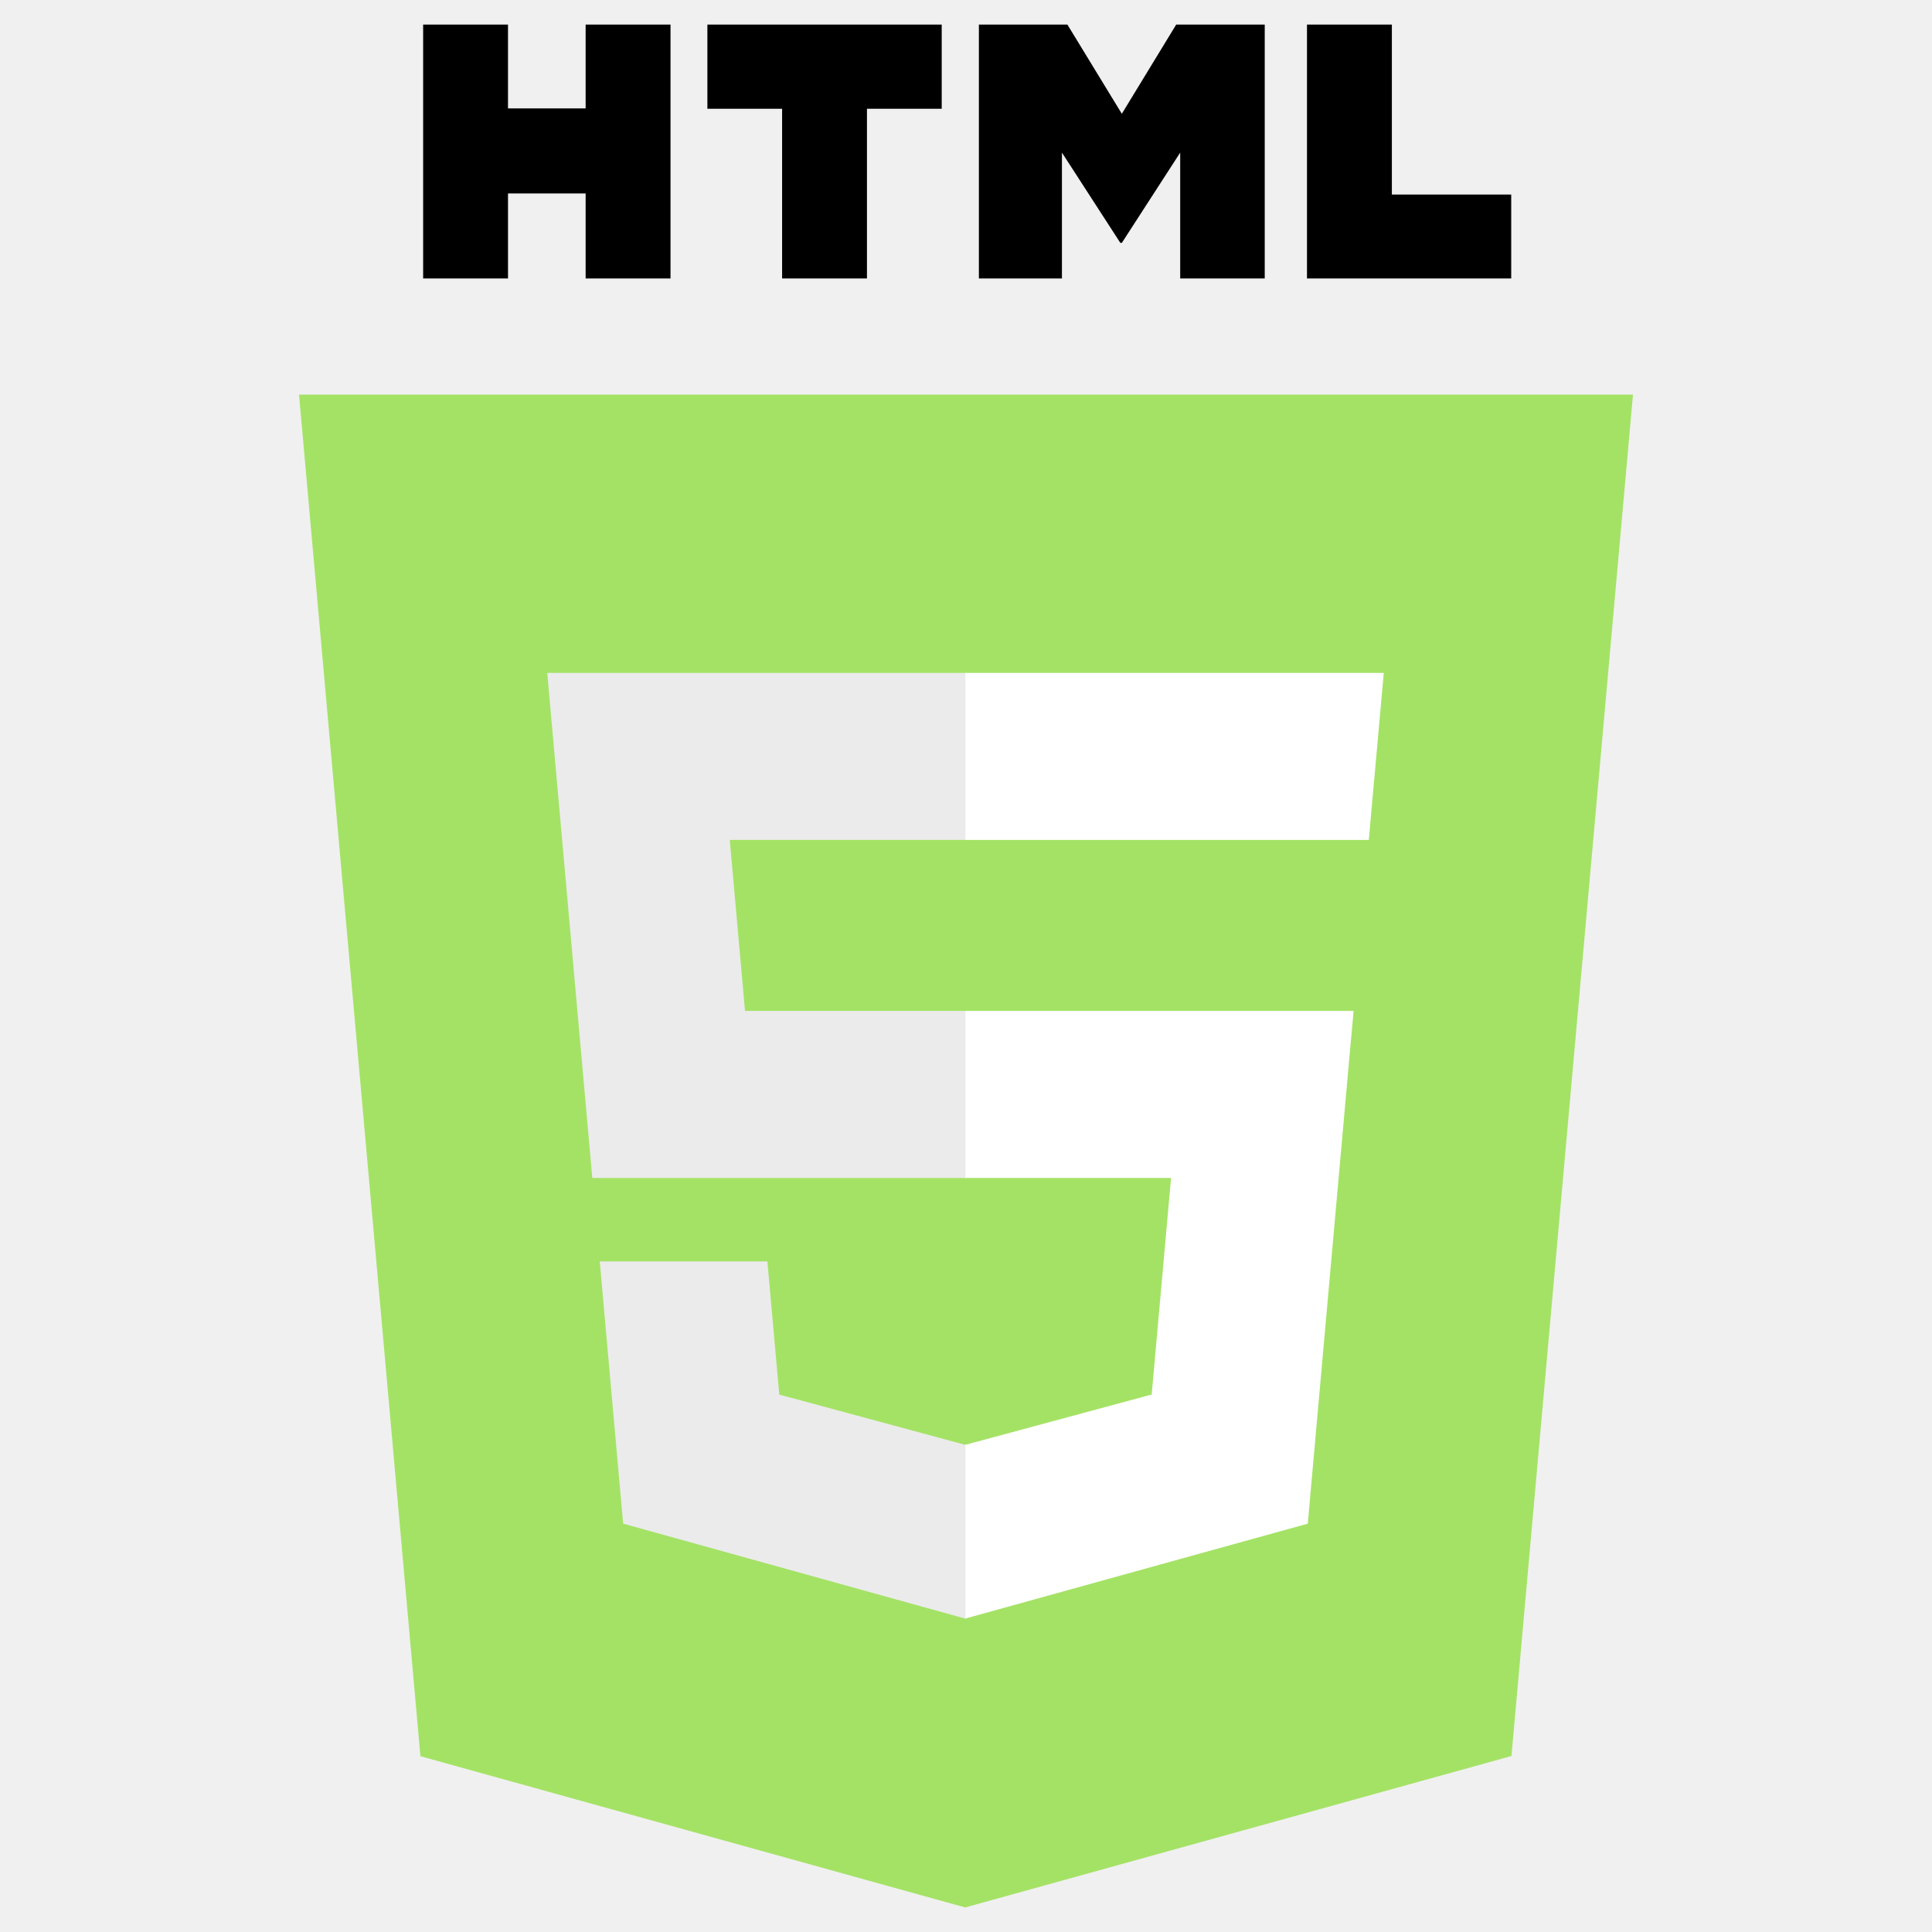
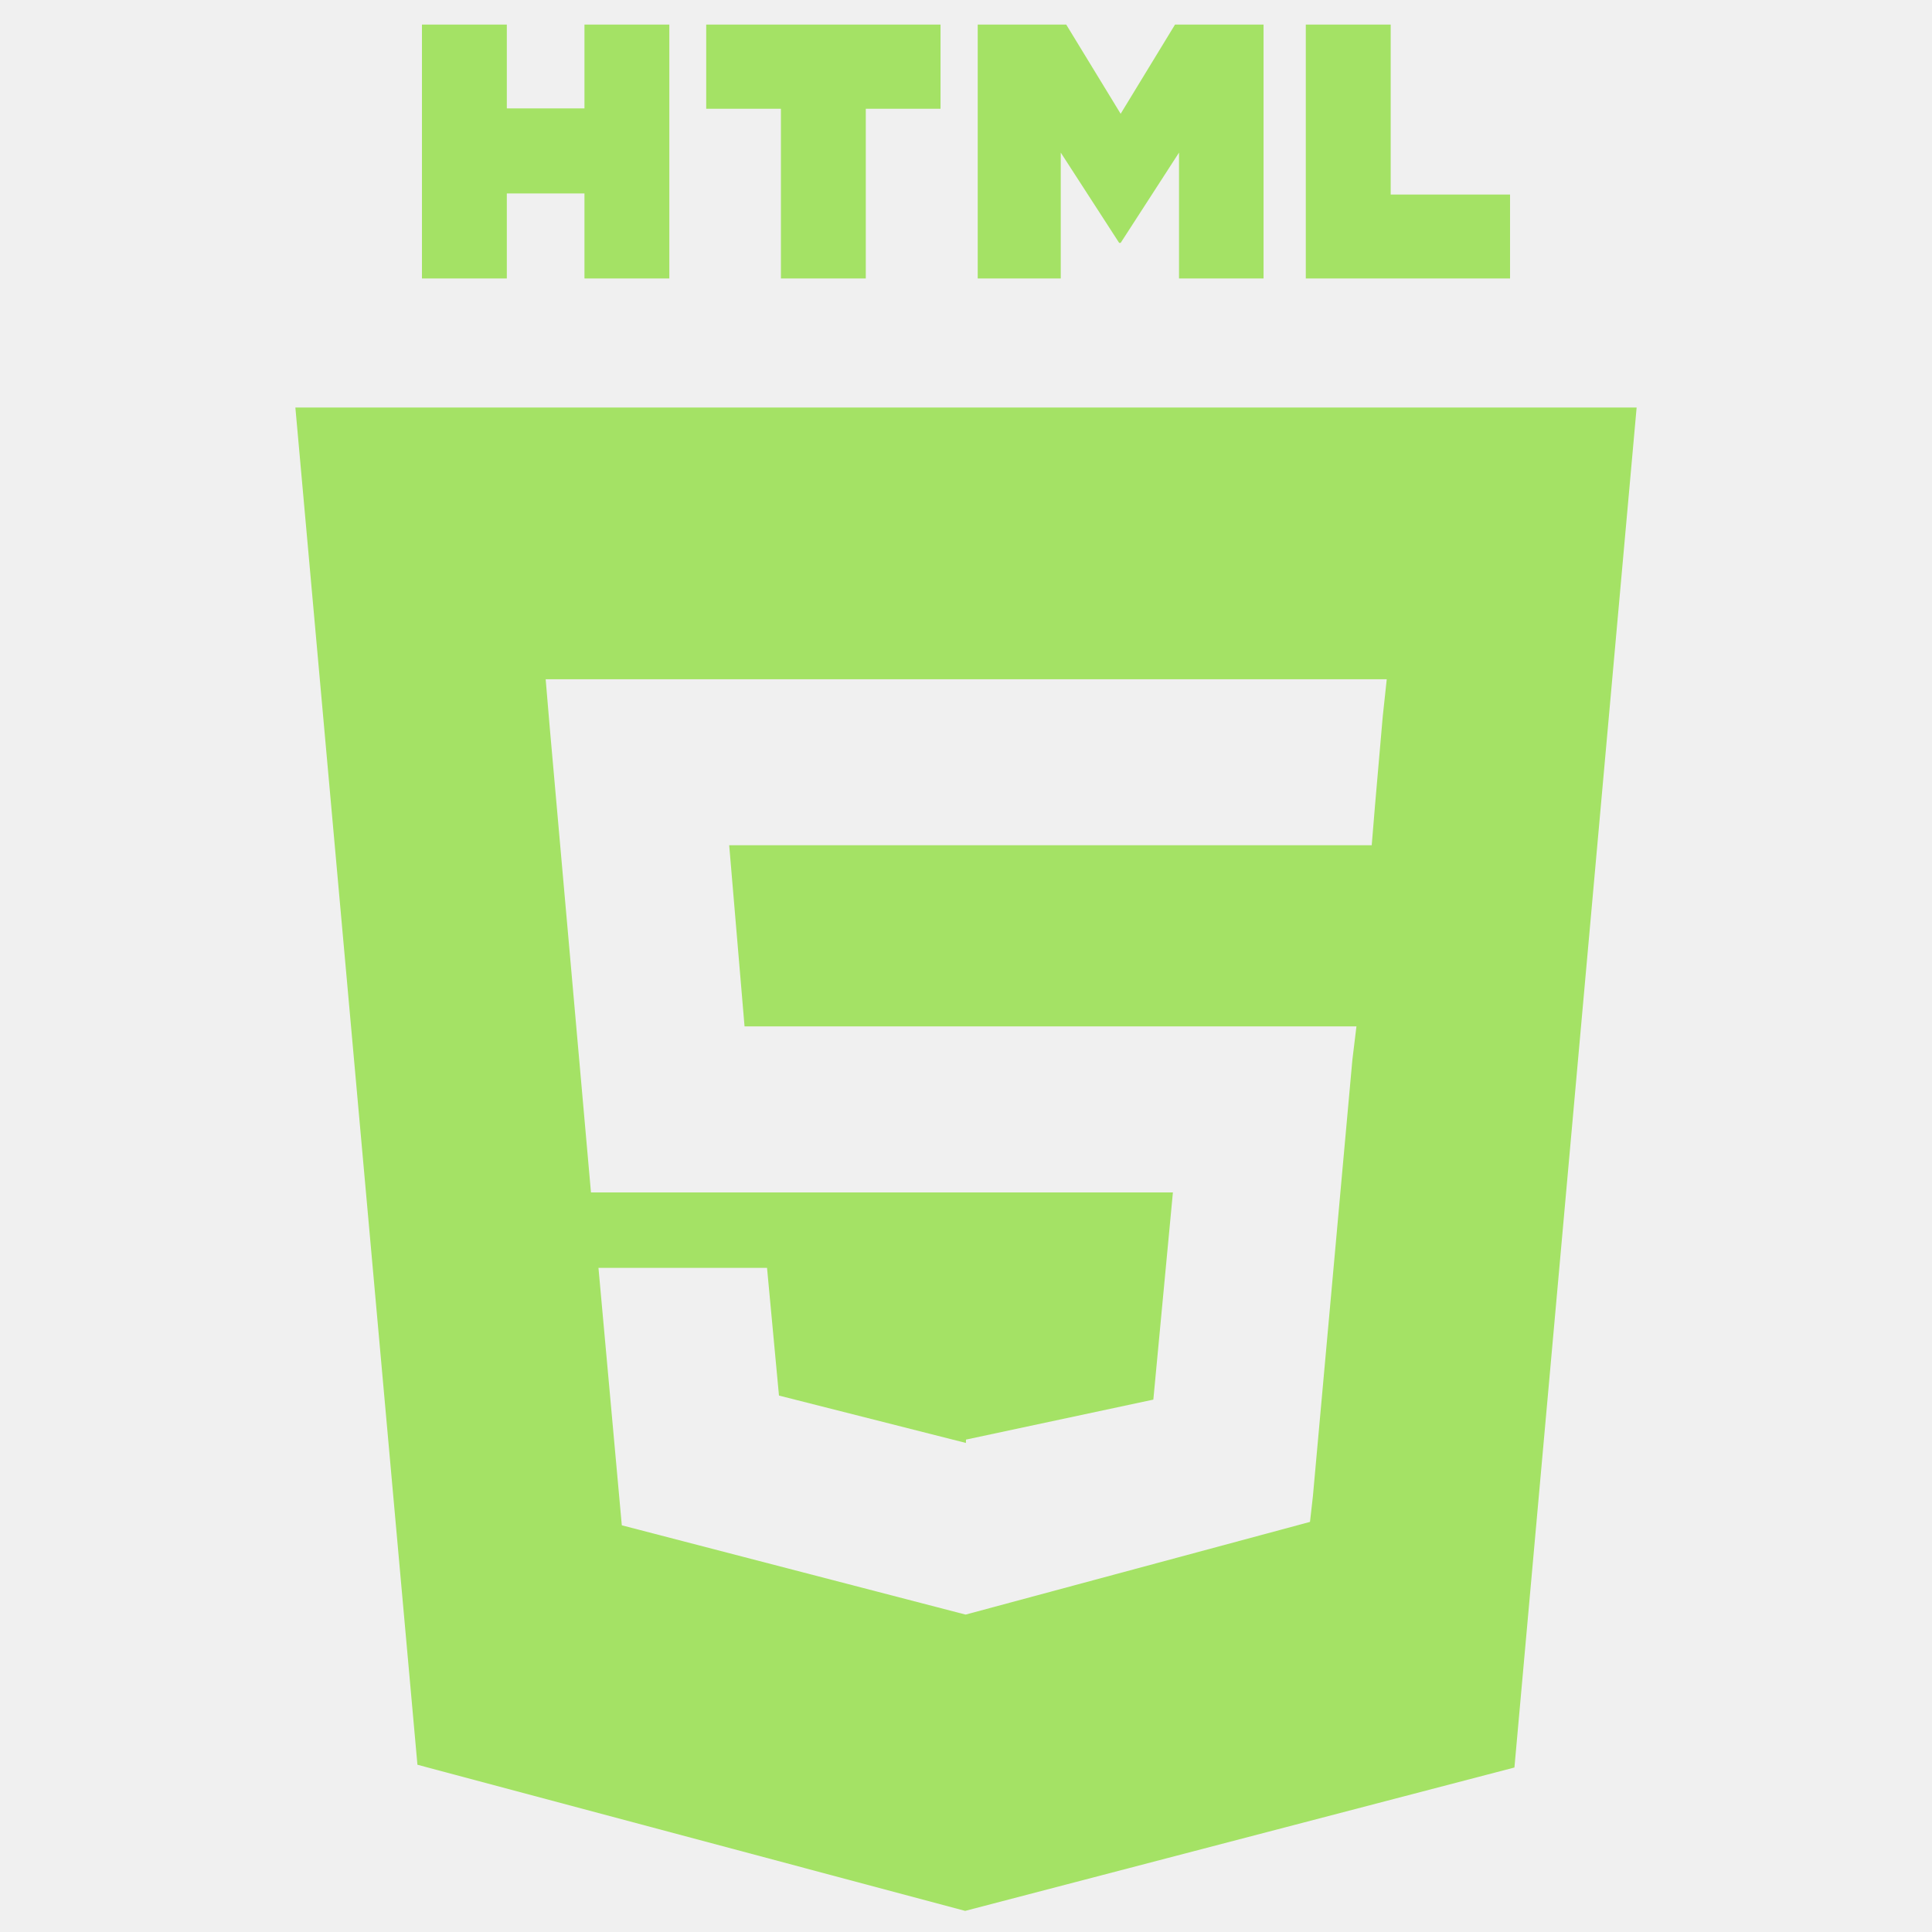
<svg xmlns="http://www.w3.org/2000/svg" viewBox="0 0 128 128">
-   <path fill="#A4E265" d="M27.854 116.354l-8.043-90.211h88.378l-8.051 90.197-36.192 10.033z" />
-   <path fill="#A4E265" d="M64 118.704l29.244-8.108 6.881-77.076H64z" />
-   <path fill="#EBEBEB" d="M64 66.978H49.359l-1.01-11.331H64V44.583H36.257l.264 2.969 2.72 30.489H64zm0 28.733l-.049.013-12.321-3.328-.788-8.823H39.735l1.55 17.372 22.664 6.292.051-.015z" />
-   <path d="M28.034 1.627h5.622v5.556H38.8V1.627h5.623v16.822H38.8v-5.633h-5.143v5.633h-5.623V1.627zm23.782 5.579h-4.95V1.627h15.525v5.579h-4.952v11.243h-5.623V7.206zm13.039-5.579h5.862l3.607 5.911 3.603-5.911h5.865v16.822h-5.601v-8.338l-3.867 5.981h-.098l-3.87-5.981v8.338h-5.502V1.627zm21.736 0h5.624v11.262h7.907v5.561H86.591V1.627z" />
-   <path fill="#fff" d="M63.962 66.978v11.063h13.624L76.302 92.39l-12.34 3.331v11.51l22.682-6.286.166-1.87 2.6-29.127.27-2.97h-2.982zm0-22.395v11.064h26.725l.221-2.487.505-5.608.265-2.969z" />
+   <path fill="#A4E265" d="M19.569 27l8.087 89.919 36.289 9.682 36.39-9.499L108.431 27H19.569zM91.61 47.471l-.507 5.834L90.88 56H48.311l1.017 12h40.54l-.271 2.231-2.615 28.909-.192 1.69L64 106.964v-.005l-.027.012-22.777-5.916L39.65 84h11.168l.791 8.46 12.385 3.139.006-.234v.012l12.412-2.649L77.708 79H39.153l-2.734-30.836L36.152 45h55.724l-.266 2.471zM27.956 1.627h5.622v5.556h5.144V1.627h5.623v16.822h-5.623v-5.633h-5.143v5.633h-5.623V1.627zm23.782 5.579h-4.95V1.627h15.525v5.579h-4.952v11.243h-5.623V7.206zm13.039-5.579h5.862l3.607 5.911 3.603-5.911h5.865v16.822h-5.601v-8.338l-3.867 5.981h-.098l-3.87-5.981v8.338h-5.502V1.627zm21.736 0h5.624v11.262h7.907v5.561H86.513V1.627z" />
</svg>
